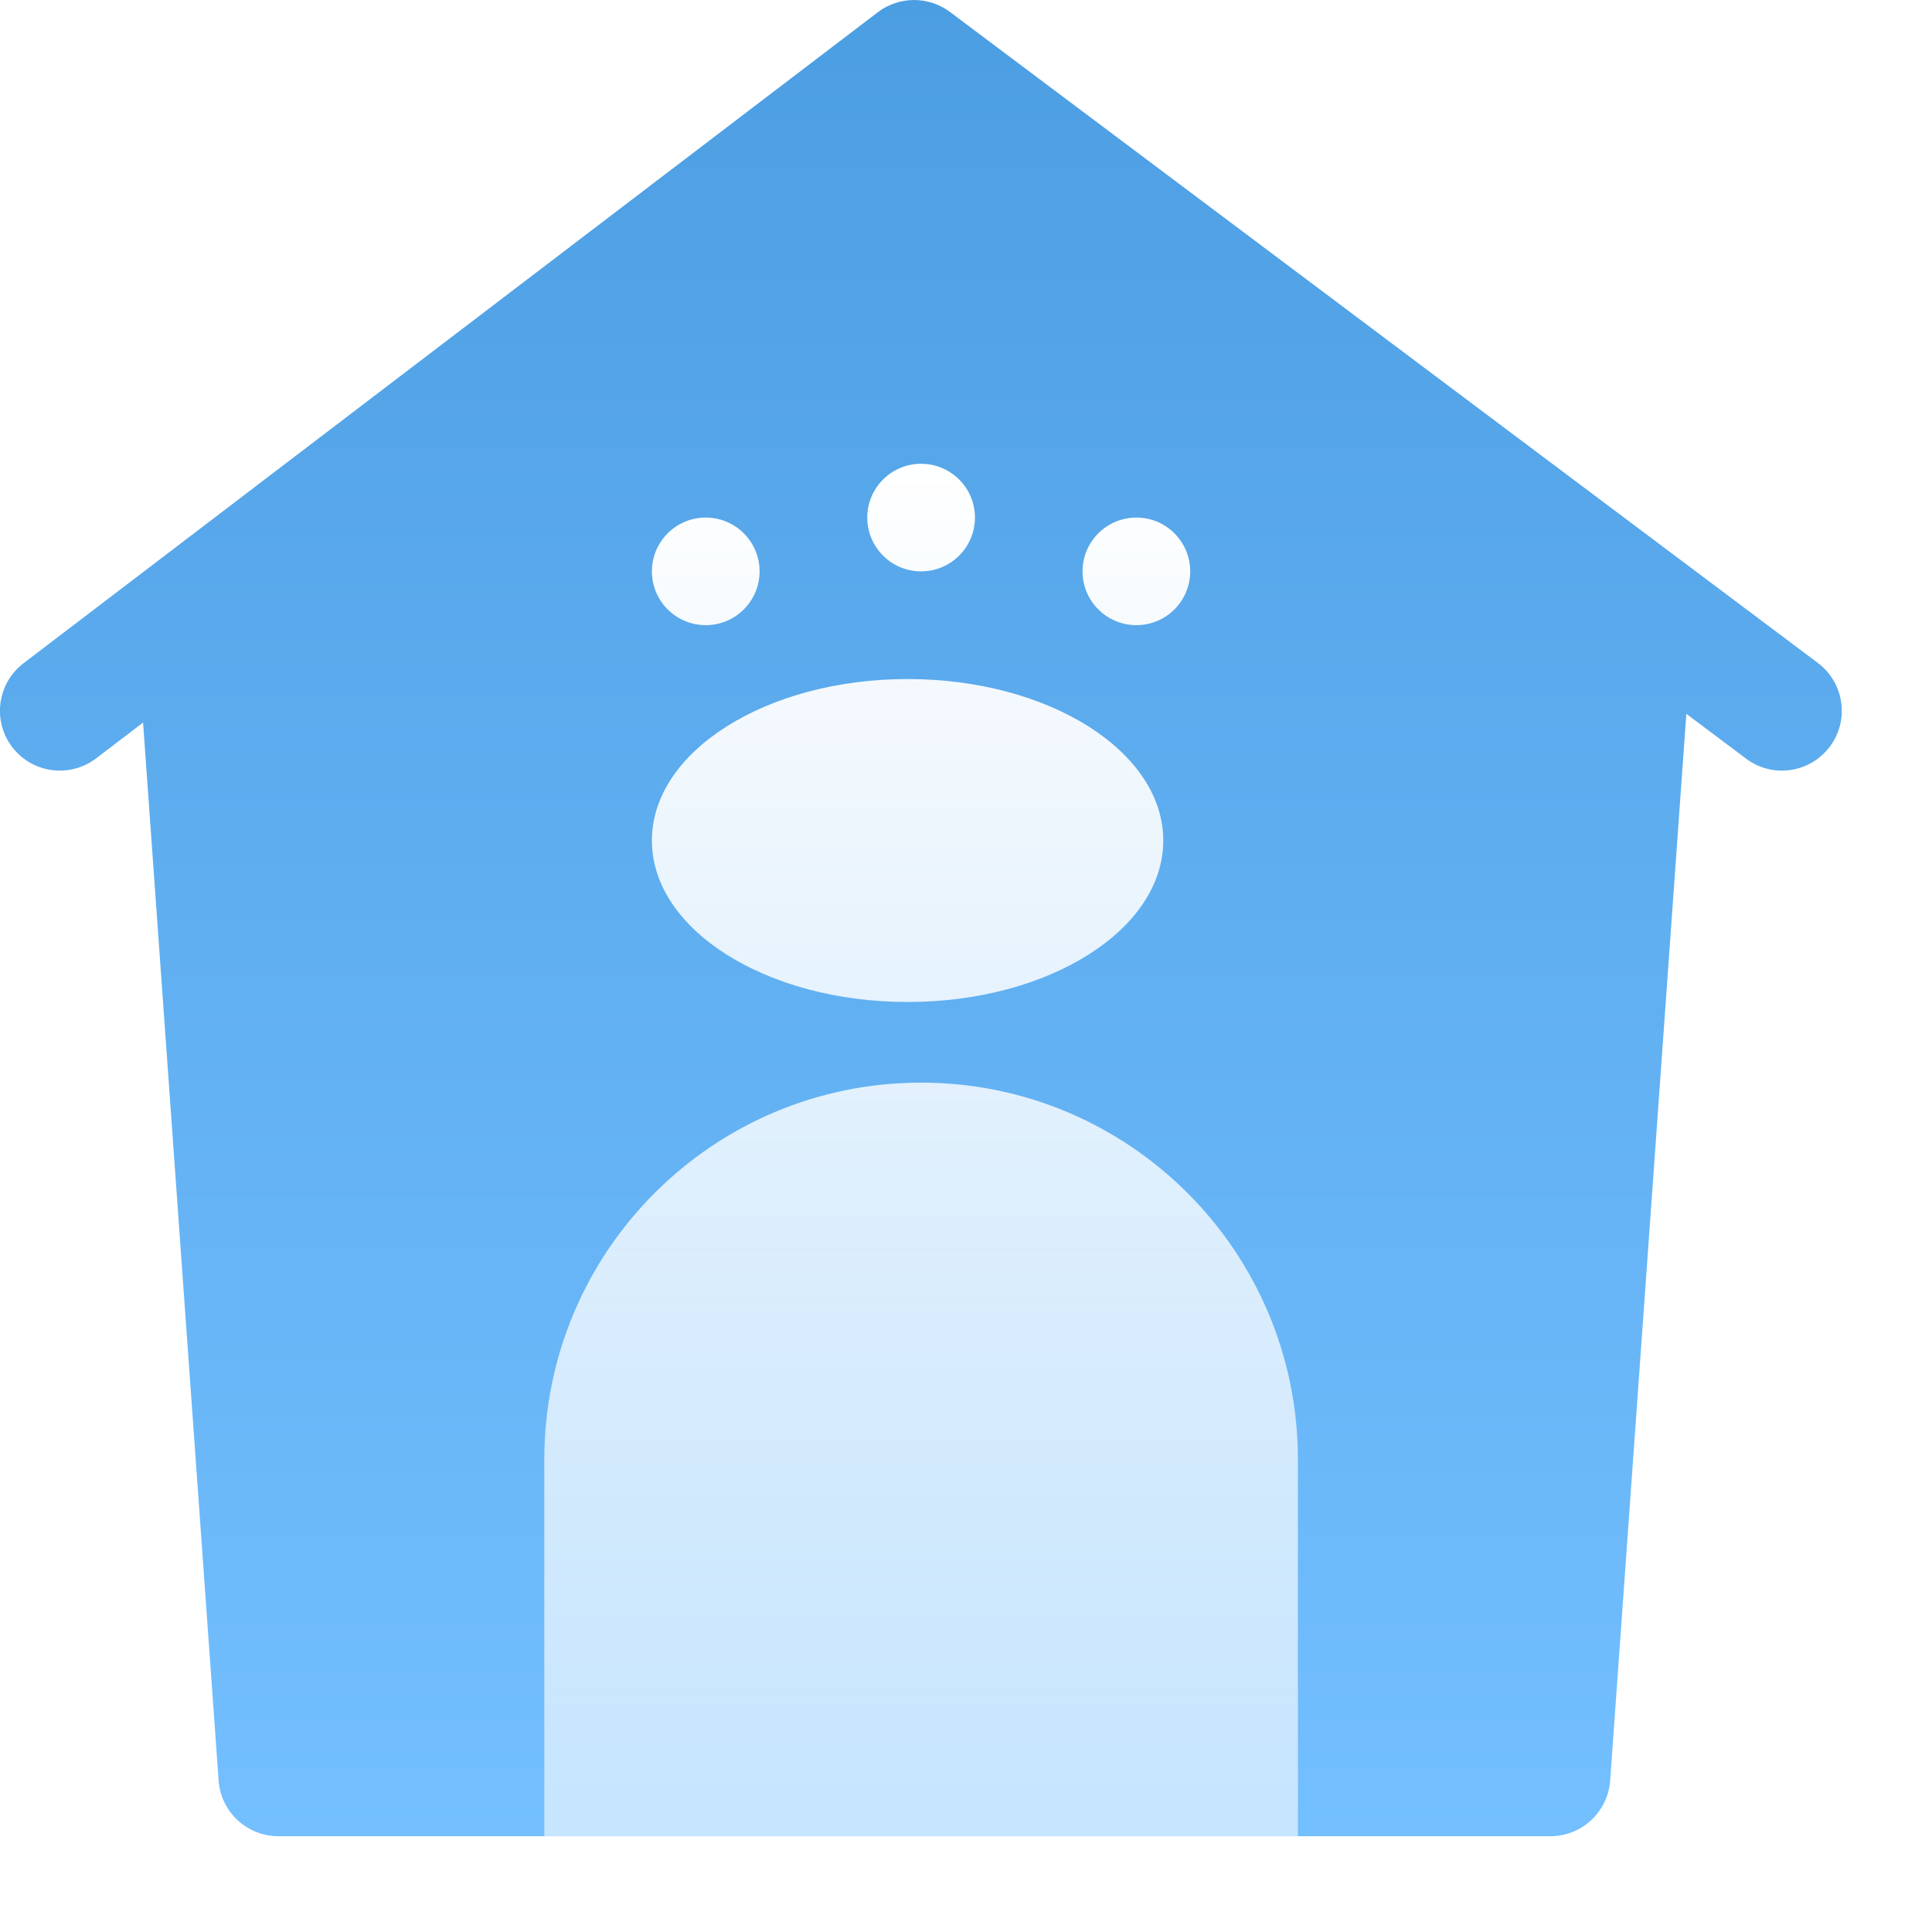
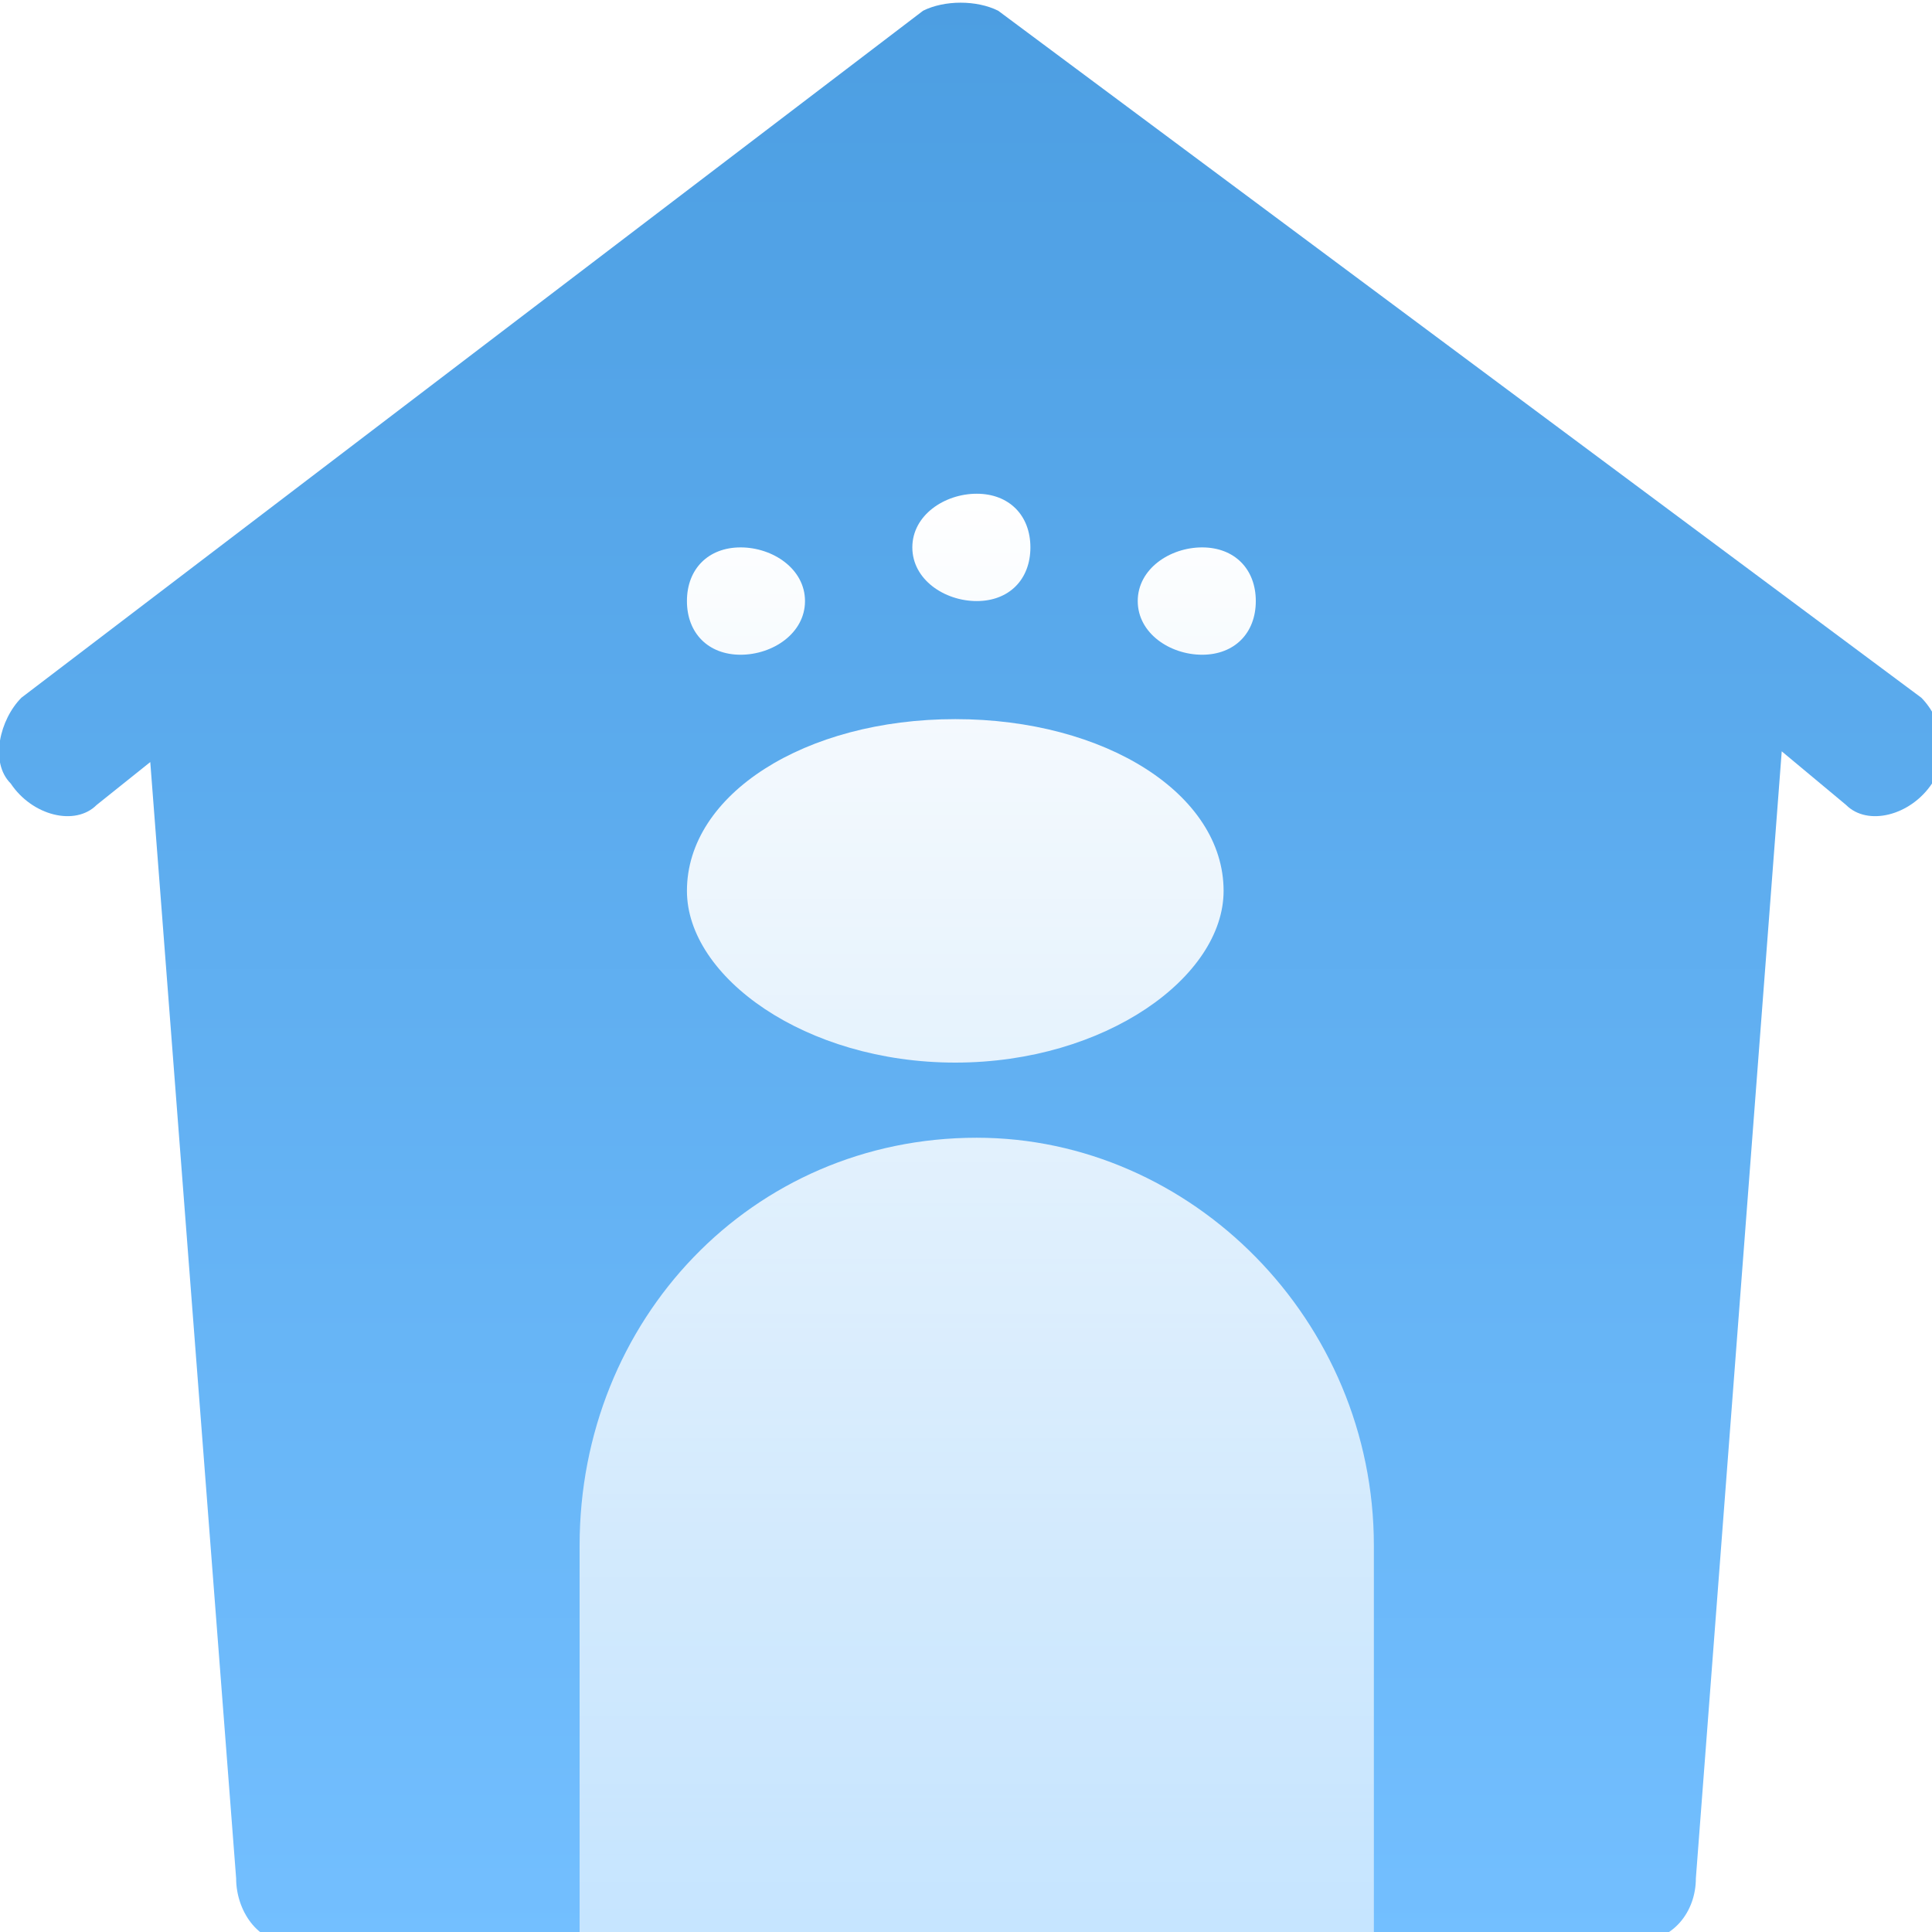
- <svg xmlns="http://www.w3.org/2000/svg" width="19" height="19" viewBox="0 0 19 19" fill="none">
-   <path fill-rule="evenodd" clip-rule="evenodd" d="M0.232 6.522C-0.027 6.719 -0.077 7.088 0.12 7.347C0.317 7.605 0.686 7.655 0.945 7.458L1.407 7.106L2.15 17.511C2.172 17.819 2.429 18.058 2.737 18.058H15.248C15.556 18.058 15.812 17.819 15.835 17.511L16.584 7.02L17.172 7.461C17.431 7.656 17.8 7.603 17.995 7.343C18.19 7.083 18.137 6.715 17.878 6.52L9.343 0.118C9.132 -0.04 8.843 -0.039 8.633 0.12L0.232 6.522Z" fill="url(#paint0_linear_11_1141)" />
-   <path fill-rule="evenodd" clip-rule="evenodd" d="M9.588 5.09C9.588 5.382 9.351 5.619 9.058 5.619C8.766 5.619 8.529 5.382 8.529 5.09C8.529 4.798 8.766 4.561 9.058 4.561C9.351 4.561 9.588 4.798 9.588 5.09ZM11.44 8.266C11.44 9.143 10.314 9.854 8.926 9.854C7.537 9.854 6.411 9.143 6.411 8.266C6.411 7.389 7.537 6.678 8.926 6.678C10.314 6.678 11.44 7.389 11.44 8.266ZM11.176 6.148C11.468 6.148 11.705 5.911 11.705 5.619C11.705 5.327 11.468 5.09 11.176 5.09C10.883 5.09 10.646 5.327 10.646 5.619C10.646 5.911 10.883 6.148 11.176 6.148ZM7.47 5.619C7.47 5.911 7.233 6.148 6.941 6.148C6.648 6.148 6.411 5.911 6.411 5.619C6.411 5.327 6.648 5.09 6.941 5.09C7.233 5.09 7.47 5.327 7.47 5.619ZM9.058 10.647C7.012 10.647 5.353 12.306 5.353 14.353V18.058H12.764V14.353C12.764 12.306 11.104 10.647 9.058 10.647Z" fill="url(#paint1_linear_11_1141)" />
+ <svg xmlns="http://www.w3.org/2000/svg" version="1.2" viewBox="0 0 18 18" width="18" height="18">
  <defs>
-     <linearGradient id="paint0_linear_11_1141" x1="9.056" y1="0" x2="9.056" y2="18.058" gradientUnits="userSpaceOnUse">
-       <stop stop-color="#4C9EE2" />
-       <stop offset="1" stop-color="#73BFFF" />
+     <linearGradient id="P" gradientUnits="userSpaceOnUse" />
+     <linearGradient id="g1" x2="1" href="#P" gradientTransform="matrix(0,18.058,-18.113,0,9.056,0)">
+       <stop stop-color="#4c9ee2" />
+       <stop offset="1" stop-color="#73bfff" />
    </linearGradient>
-     <linearGradient id="paint1_linear_11_1141" x1="9.058" y1="4.561" x2="9.058" y2="18.058" gradientUnits="userSpaceOnUse">
-       <stop stop-color="white" />
-       <stop offset="1" stop-color="white" stop-opacity="0.59" />
+     <linearGradient id="g2" x2="1" href="#P" gradientTransform="matrix(0,13.498,-7.411,0,9.058,4.561)">
+       <stop stop-color="#fff" stop-opacity="1" />
+       <stop offset="1" stop-color="#fff" stop-opacity=".59" />
    </linearGradient>
  </defs>
+   <style>.a{fill:url(#g1)}.b{fill:url(#g2)}</style>
+   <path fill-rule="evenodd" class="a" d="m0.2 6.5c-0.2 0.2-0.3 0.6-0.1 0.8 0.2 0.3 0.6 0.4 0.8 0.2l0.5-0.4 0.8 10.4c0 0.3 0.2 0.6 0.5 0.6h12.5c0.4 0 0.6-0.3 0.6-0.6l0.8-10.5 0.6 0.5c0.2 0.2 0.6 0.1 0.8-0.2 0.2-0.2 0.1-0.6-0.1-0.8l-8.6-6.4c-0.2-0.1-0.5-0.1-0.7 0z" />
+   <path fill-rule="evenodd" class="b" d="m9.1 4.6c-0.3 0-0.6 0.2-0.6 0.5 0 0.3 0.3 0.5 0.6 0.5 0.3 0 0.5-0.2 0.5-0.5 0-0.3-0.2-0.5-0.5-0.5zm-0.2 2.1c-1.4 0-2.5 0.7-2.5 1.6 0 0.8 1.1 1.6 2.5 1.6 1.4 0 2.5-0.8 2.5-1.6 0-0.9-1.1-1.6-2.5-1.6zm2.3-0.6c0.3 0 0.5-0.2 0.5-0.5 0-0.3-0.2-0.5-0.5-0.5-0.3 0-0.6 0.2-0.6 0.5 0 0.3 0.3 0.5 0.6 0.5zm-4.3-1c-0.3 0-0.5 0.2-0.5 0.5 0 0.3 0.2 0.5 0.5 0.5 0.3 0 0.6-0.2 0.6-0.5 0-0.3-0.3-0.5-0.6-0.5zm2.2 5.5c-2.1 0-3.7 1.7-3.7 3.8v3.7h7.4v-3.7c0-2.1-1.7-3.8-3.7-3.8z" />
</svg>
